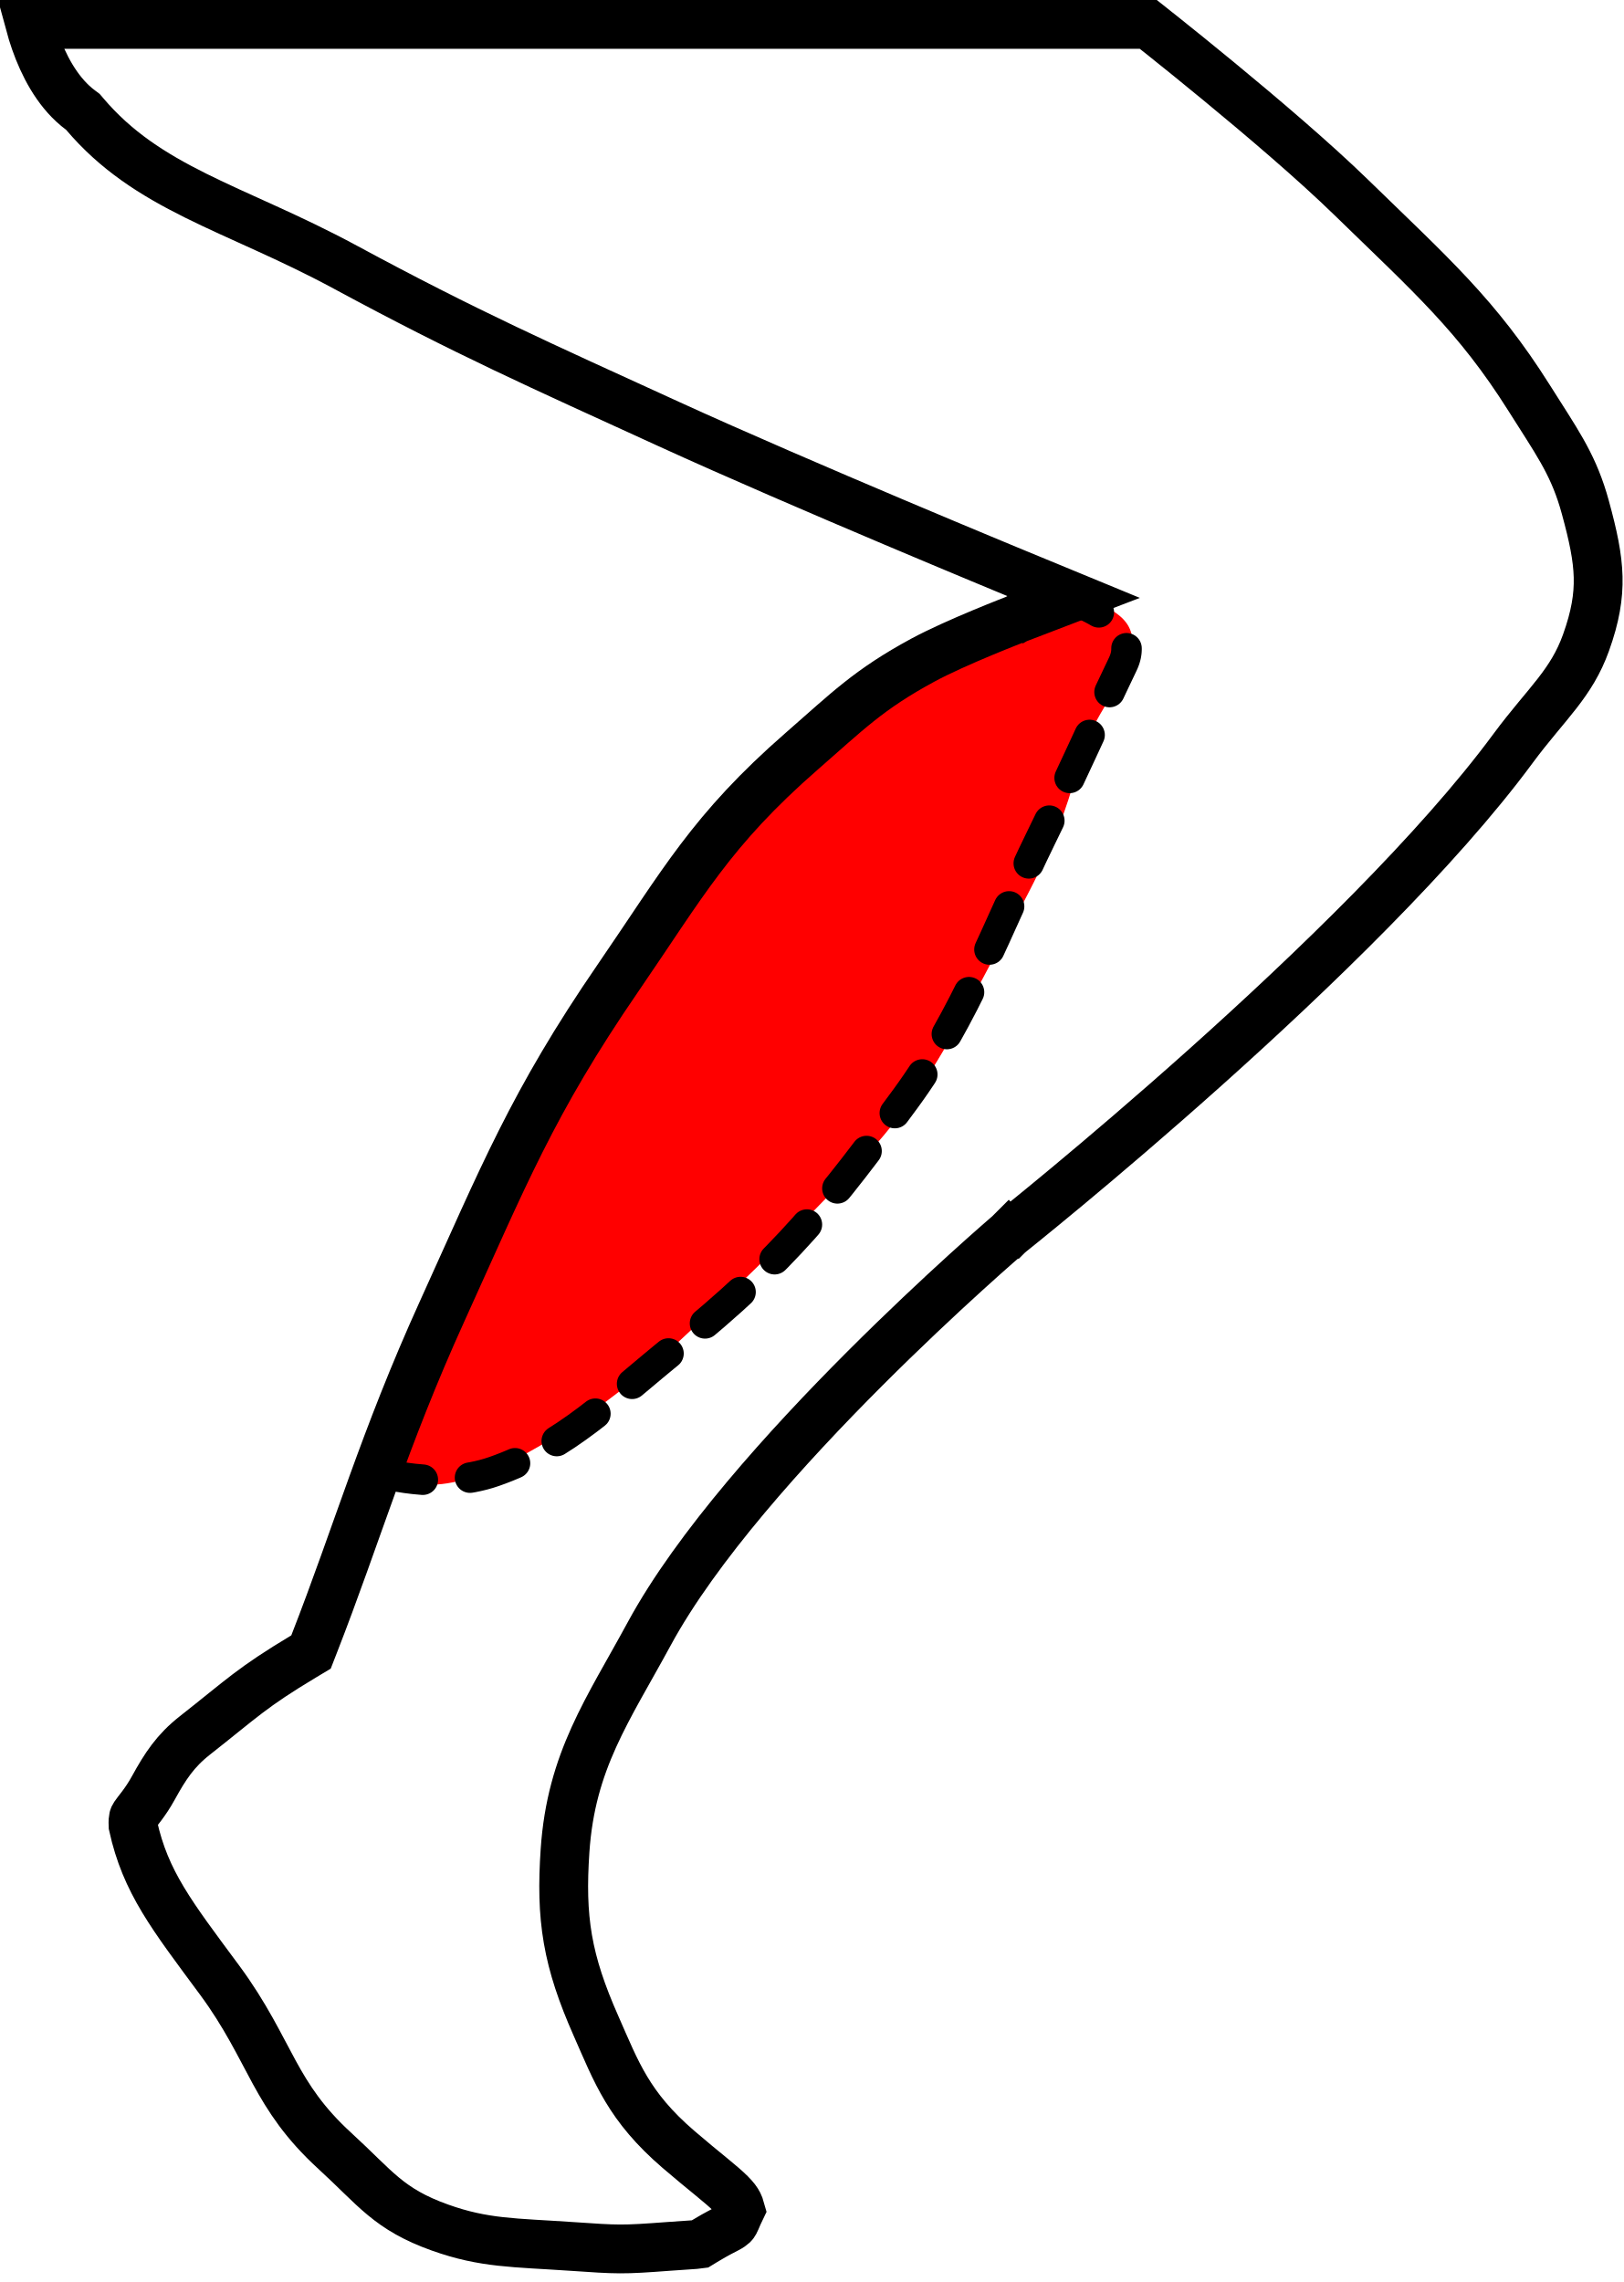
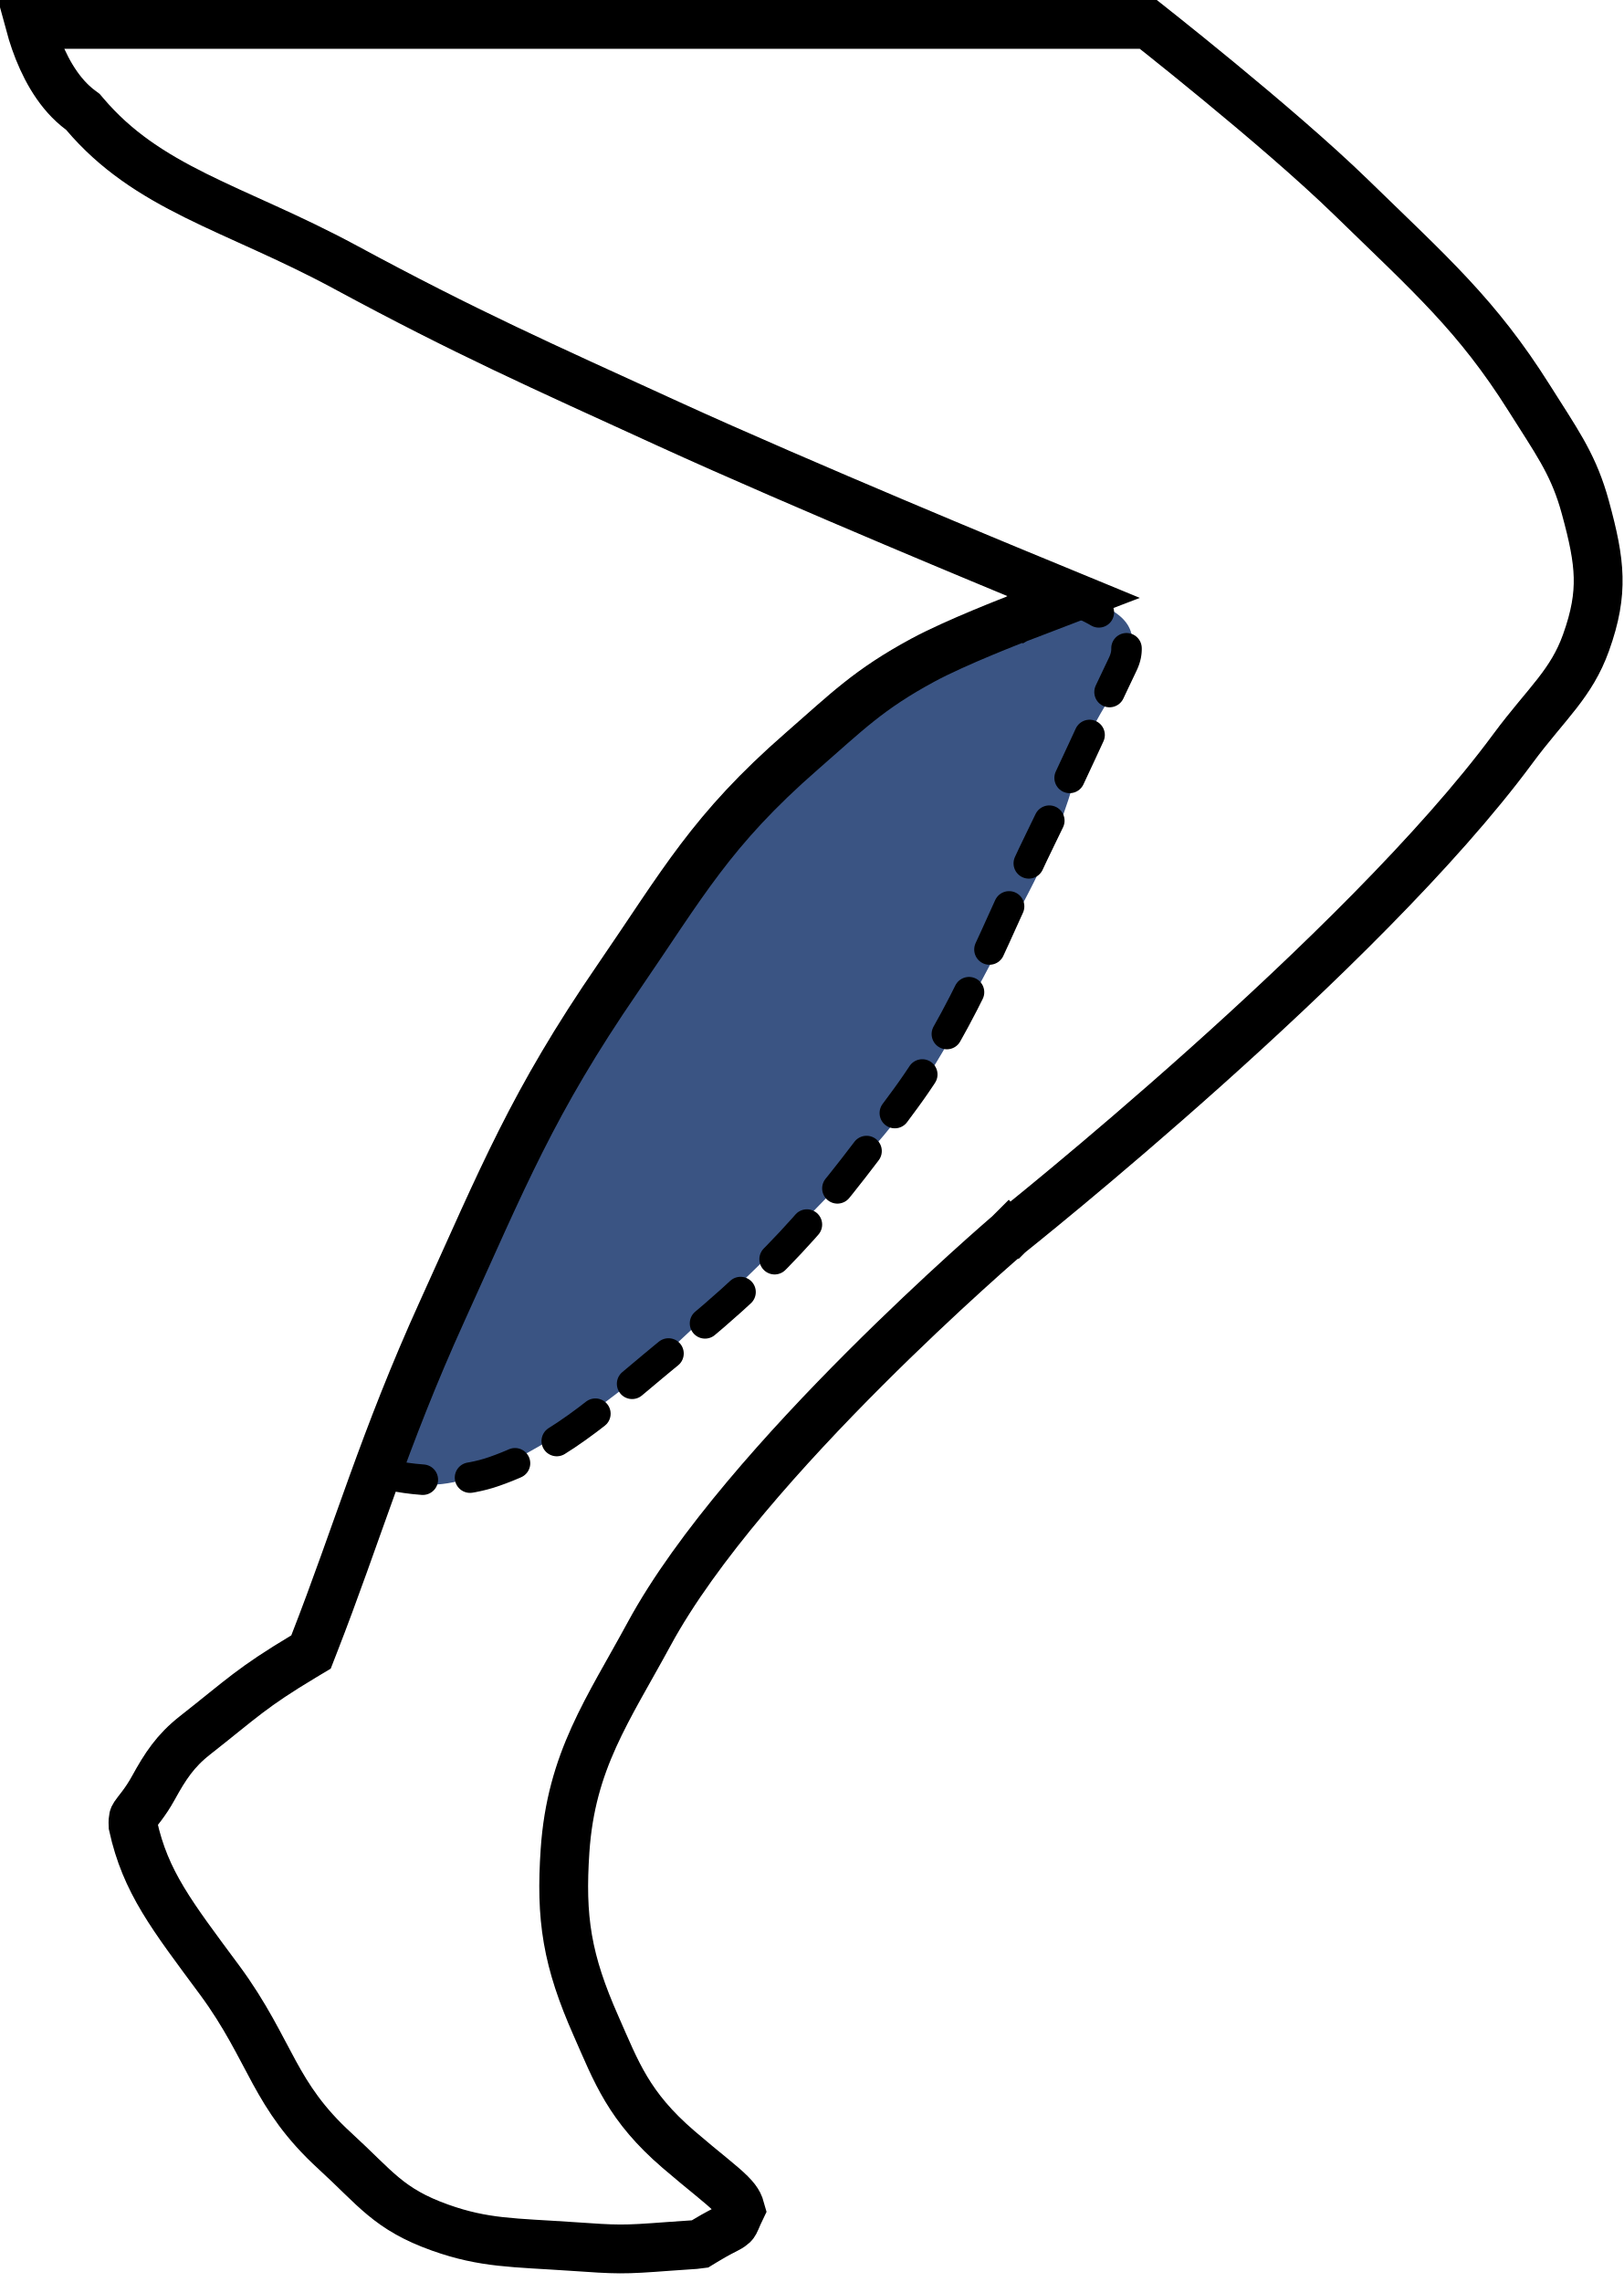
<svg xmlns="http://www.w3.org/2000/svg" width="133" height="187" viewBox="0 0 133 187" fill="none">
-   <path d="M58.769 68.409L76.111 53.136C76.111 53.136 84.876 47.479 90.038 49.509C96.485 52.044 89.743 57.27 88.512 62.159C86.865 68.697 84.789 72.228 81.434 78.475C77.823 85.199 76.074 89.149 70.471 95.249C64.521 101.726 55.345 110.19 55.345 110.19C55.345 110.19 38.719 125.555 32.03 120.731C27.813 117.69 34.202 111.363 34.202 111.363L44.318 89.408L58.769 68.409Z" fill="#FF0000" />
+   <path d="M58.769 68.409L76.111 53.136C76.111 53.136 84.876 47.479 90.038 49.509C96.485 52.044 89.743 57.27 88.512 62.159C86.865 68.697 84.789 72.228 81.434 78.475C77.823 85.199 76.074 89.149 70.471 95.249C64.521 101.726 55.345 110.19 55.345 110.19C55.345 110.19 38.719 125.555 32.03 120.731C27.813 117.69 34.202 111.363 34.202 111.363L44.318 89.408L58.769 68.409Z" fill="#3A5483" />
  <path d="M94.091 2C94.402 2.246 94.839 2.592 95.374 3.02C96.51 3.926 98.088 5.199 99.859 6.658C103.415 9.588 107.698 13.233 110.734 16.19C117.24 22.526 121.028 25.836 125.287 32.598C127.486 36.088 128.778 37.851 129.723 40.953L129.907 41.593C130.544 43.923 130.907 45.634 130.949 47.277C130.99 48.882 130.725 50.524 129.954 52.672C129.362 54.32 128.58 55.544 127.595 56.815C127.087 57.469 126.547 58.109 125.93 58.856C125.323 59.591 124.665 60.4 123.981 61.327C117.815 69.691 107.543 79.611 98.718 87.505C94.323 91.436 90.319 94.837 87.413 97.255C85.961 98.463 84.783 99.426 83.971 100.085C83.564 100.414 83.249 100.668 83.036 100.839C82.93 100.924 82.849 100.989 82.795 101.032C82.768 101.054 82.748 101.07 82.734 101.081C82.728 101.086 82.722 101.09 82.719 101.093L82.715 101.097L82.686 101.118L82.659 101.142L83.959 102.662C82.732 101.226 82.663 101.147 82.659 101.143L82.658 101.144C82.657 101.144 82.656 101.145 82.654 101.146C82.651 101.149 82.647 101.153 82.642 101.157C82.63 101.167 82.614 101.181 82.593 101.199C82.55 101.236 82.488 101.29 82.406 101.36C82.243 101.501 82.004 101.709 81.698 101.978C81.087 102.514 80.209 103.295 79.132 104.273C76.978 106.23 74.028 108.983 70.841 112.173C64.516 118.502 57.078 126.722 53.196 133.883C49.816 140.118 46.796 144.276 46.298 151.659C46.115 154.374 46.141 156.63 46.533 158.902C46.926 161.175 47.669 163.37 48.823 165.984C50.516 169.818 51.498 172.611 55.594 176.134C56.665 177.055 57.555 177.777 58.264 178.359C58.992 178.958 59.486 179.376 59.855 179.745C60.206 180.096 60.388 180.347 60.506 180.58C60.57 180.707 60.628 180.858 60.682 181.055C60.604 181.215 60.538 181.363 60.48 181.496C60.328 181.85 60.278 181.979 60.201 182.121C60.151 182.213 60.114 182.262 60.06 182.313C59.996 182.374 59.855 182.489 59.549 182.645C58.657 183.099 58.112 183.422 57.734 183.652C57.481 183.807 57.381 183.868 57.345 183.89C57.302 183.896 57.192 183.913 56.959 183.932C56.468 183.971 55.956 183.995 54.805 184.081C50.932 184.372 50.676 184.347 46.765 184.08C42.139 183.764 39.687 183.837 36.06 182.542C31.825 181.03 30.784 179.319 27.439 176.259C24.941 173.972 23.654 171.971 22.479 169.825C21.301 167.676 20.124 165.139 17.983 162.245C14.086 156.976 11.919 154.237 10.902 149.606C10.884 149.235 10.909 149.054 10.928 148.972C10.941 148.912 10.957 148.866 11.03 148.756C11.163 148.555 11.264 148.447 11.599 148.003C11.886 147.621 12.221 147.141 12.577 146.493C13.539 144.743 14.367 143.47 15.963 142.216C19.888 139.13 20.593 138.309 24.898 135.726L25.484 135.375L25.732 134.738C29.285 125.633 31.45 117.969 36.237 107.432C41.222 96.46 43.618 90.365 50.636 80.145C55.957 72.396 58.258 68.042 65.706 61.546C69.423 58.304 71.159 56.51 75.613 54.098C76.955 53.371 78.854 52.533 80.464 51.86C81.259 51.528 81.967 51.243 82.476 51.041C82.73 50.94 82.934 50.861 83.074 50.807C83.144 50.779 83.198 50.758 83.233 50.744C83.251 50.737 83.265 50.732 83.273 50.728C83.278 50.727 83.281 50.726 83.283 50.726L83.285 50.725H83.286L87.984 48.926L83.334 47.008L83.333 47.007L83.331 47.006C83.329 47.005 83.326 47.004 83.321 47.002C83.313 46.998 83.3 46.993 83.283 46.986C83.25 46.972 83.2 46.952 83.135 46.925C83.004 46.87 82.809 46.791 82.558 46.687C82.055 46.478 81.324 46.175 80.413 45.795C78.591 45.036 76.048 43.972 73.163 42.751C67.388 40.307 60.263 37.246 54.815 34.755C44.19 29.896 38.213 27.252 28.289 21.89C26.001 20.654 23.82 19.63 21.774 18.697C19.71 17.756 17.827 16.924 16.035 16.032C12.49 14.268 9.505 12.364 6.938 9.339L6.788 9.163L6.603 9.025L6.27 8.764C4.639 7.404 3.559 5.336 2.877 3.385C2.706 2.896 2.566 2.428 2.45 2H94.091Z" stroke="black" stroke-width="4" />
  <path d="M30.83 120.59C30.83 120.59 35.858 122.188 40.464 120.59C46.357 118.545 50.083 114.689 55.397 110.408C64.336 103.207 68.034 98.425 74.184 90.045C79.121 83.318 81.782 75.84 85.263 68.727C88.222 62.681 89.117 60.454 92.007 54.409C93.902 50.445 86.227 48.681 86.227 48.681" stroke="black" stroke-width="2.5" stroke-linecap="round" stroke-dasharray="3.88 3.88" />
</svg>
